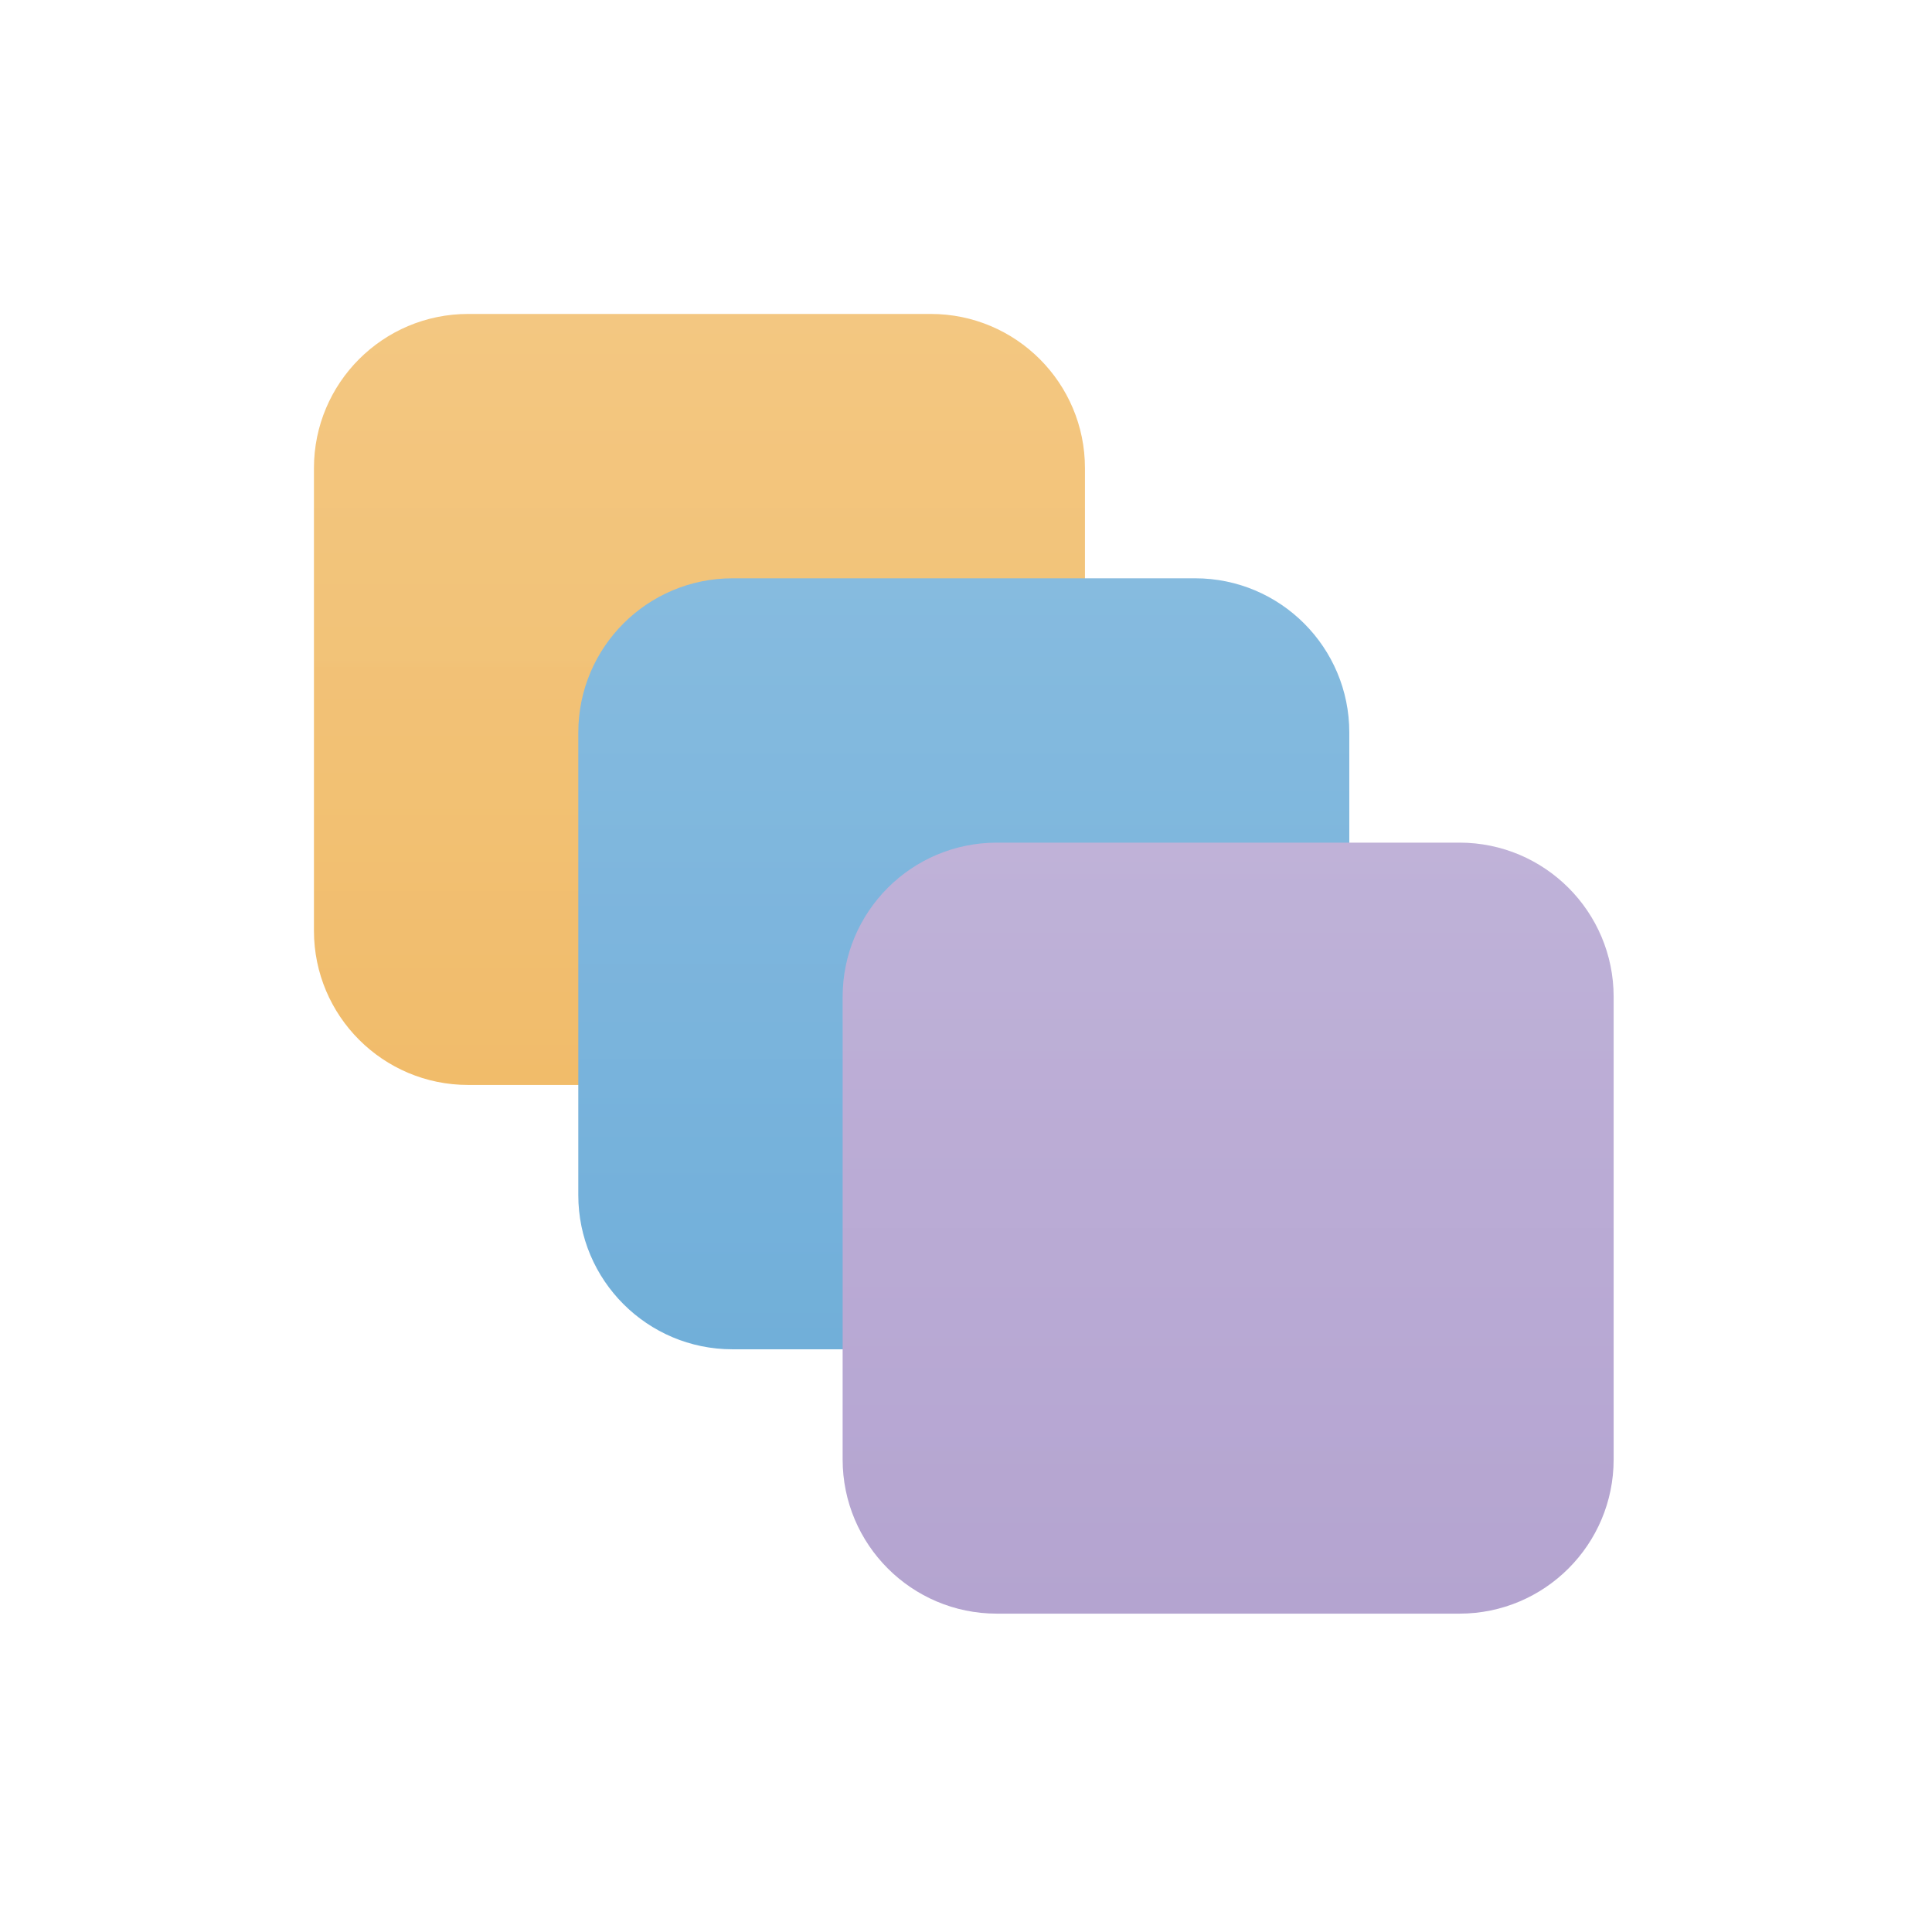
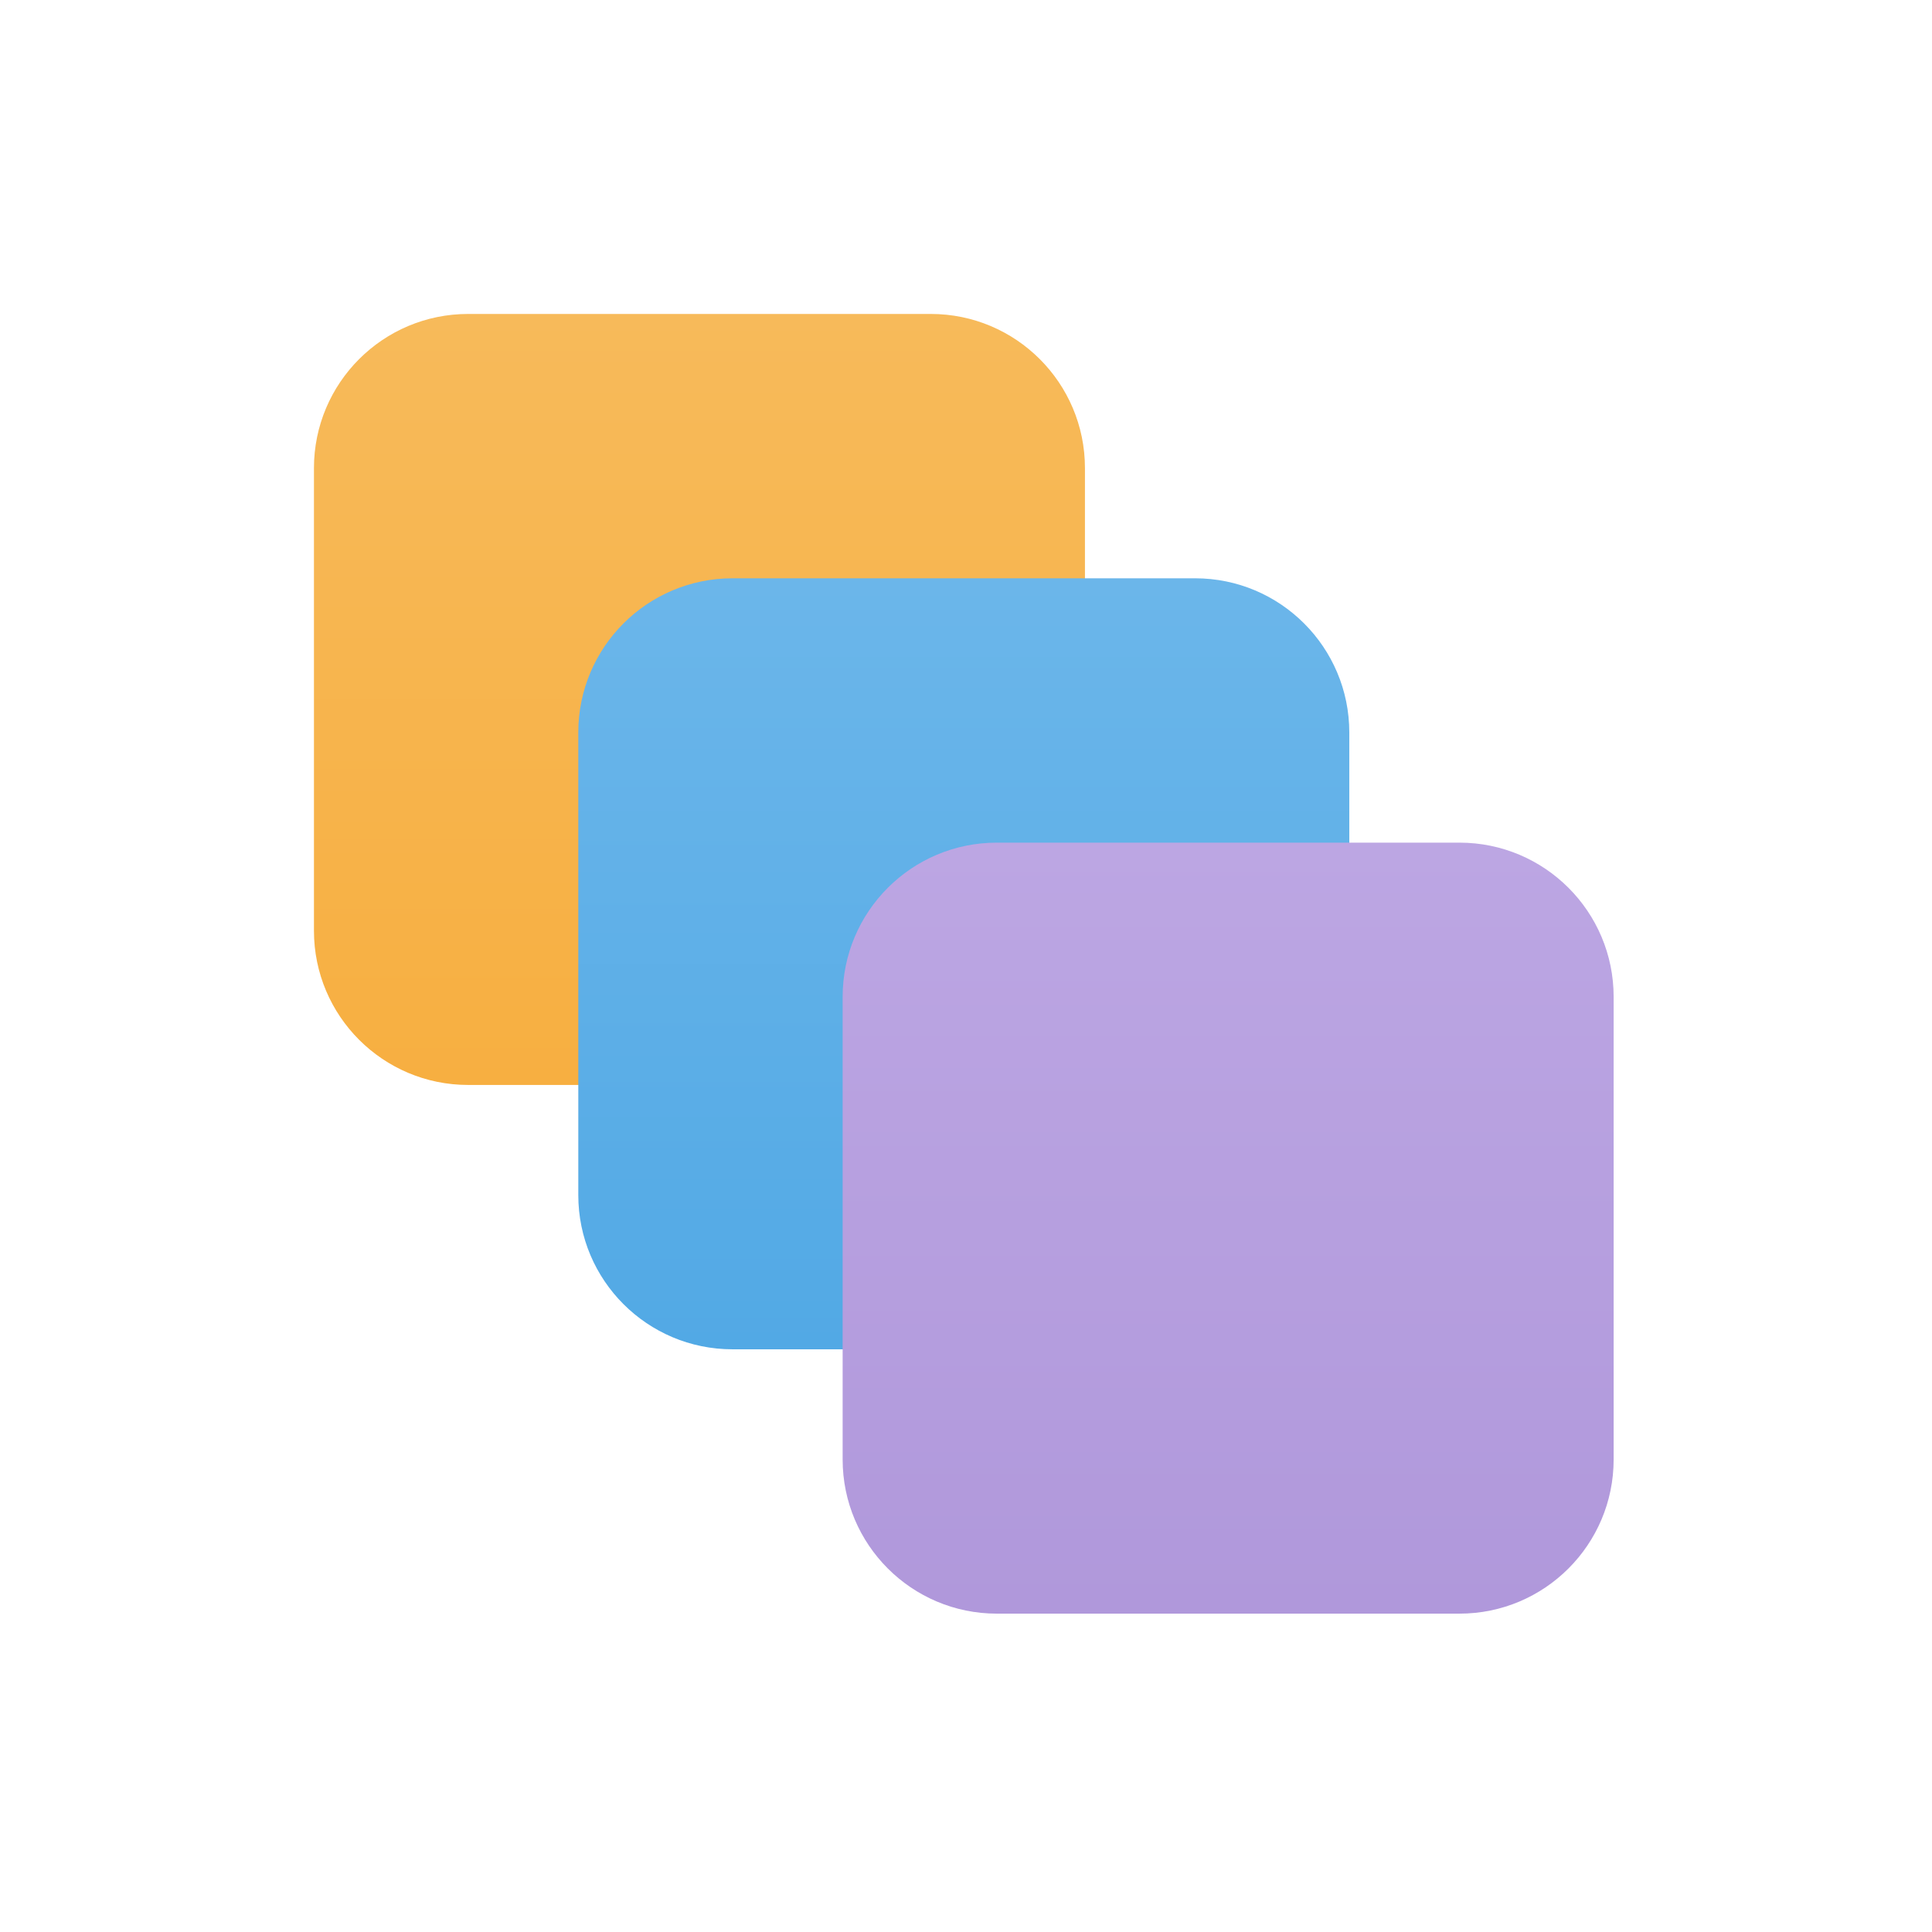
- <svg xmlns="http://www.w3.org/2000/svg" viewBox="0 0 80 80">
+ <svg xmlns="http://www.w3.org/2000/svg" width="768" height="768" viewBox="0 0 80 80">
  <defs>
    <linearGradient id="g0" x1="0%" y1="0%" x2="0%" y2="100%">
-       <stop stop-color="#f3c57d" />
-       <stop offset="1" stop-color="#F1BB68" />
+       <stop stop-color="#F7BA5A" />
+       <stop offset="1" stop-color="#F7AF41" />
    </linearGradient>
    <linearGradient id="g1" x1="0%" y1="0%" x2="0%" y2="100%">
-       <stop stop-color="#83b9de" />
-       <stop offset="1" stop-color="#6FAED9" />
+       <stop stop-color="#6BB6EA" />
+       <stop offset="1" stop-color="#52A9E5" />
    </linearGradient>
    <linearGradient id="g2" x1="0%" y1="0%" x2="0%" y2="100%">
-       <stop stop-color="#beb0d7" />
-       <stop offset="1" stop-color="#B3A3D0" />
+       <stop stop-color="#BCA6E3" />
+       <stop offset="1" stop-color="#B098DB" />
    </linearGradient>
    <linearGradient id="finishLight" x1="0%" y1="0%" x2="0%" y2="100%">
      <stop stop-color="white" stop-opacity="0.039" />
      <stop offset="1" stop-color="white" stop-opacity="0" />
    </linearGradient>
    <mask id="finishMask" mask-type="alpha" maskUnits="userSpaceOnUse" x="0" y="0" width="80" height="80">
      <g transform="translate(3.87838 2.05405) scale(0.912162)">
        <rect x="10" y="12" width="35" height="35" rx="7" fill="url(#g0)" />
        <rect x="22" y="24" width="35" height="35" rx="7" fill="url(#g1)" />
        <rect x="34" y="36" width="35" height="35" rx="7" fill="url(#g2)" />
      </g>
    </mask>
  </defs>
  <g>
    <g transform="translate(3.87838 2.05405) scale(0.912162)">
      <rect x="10" y="12" width="35" height="35" rx="7" fill="url(#g0)" />
      <rect x="22" y="24" width="35" height="35" rx="7" fill="url(#g1)" />
      <rect x="34" y="36" width="35" height="35" rx="7" fill="url(#g2)" />
    </g>
-     <rect width="80" height="80" fill="url(#finishLight)" mask="url(#finishMask)" />
  </g>
</svg>
